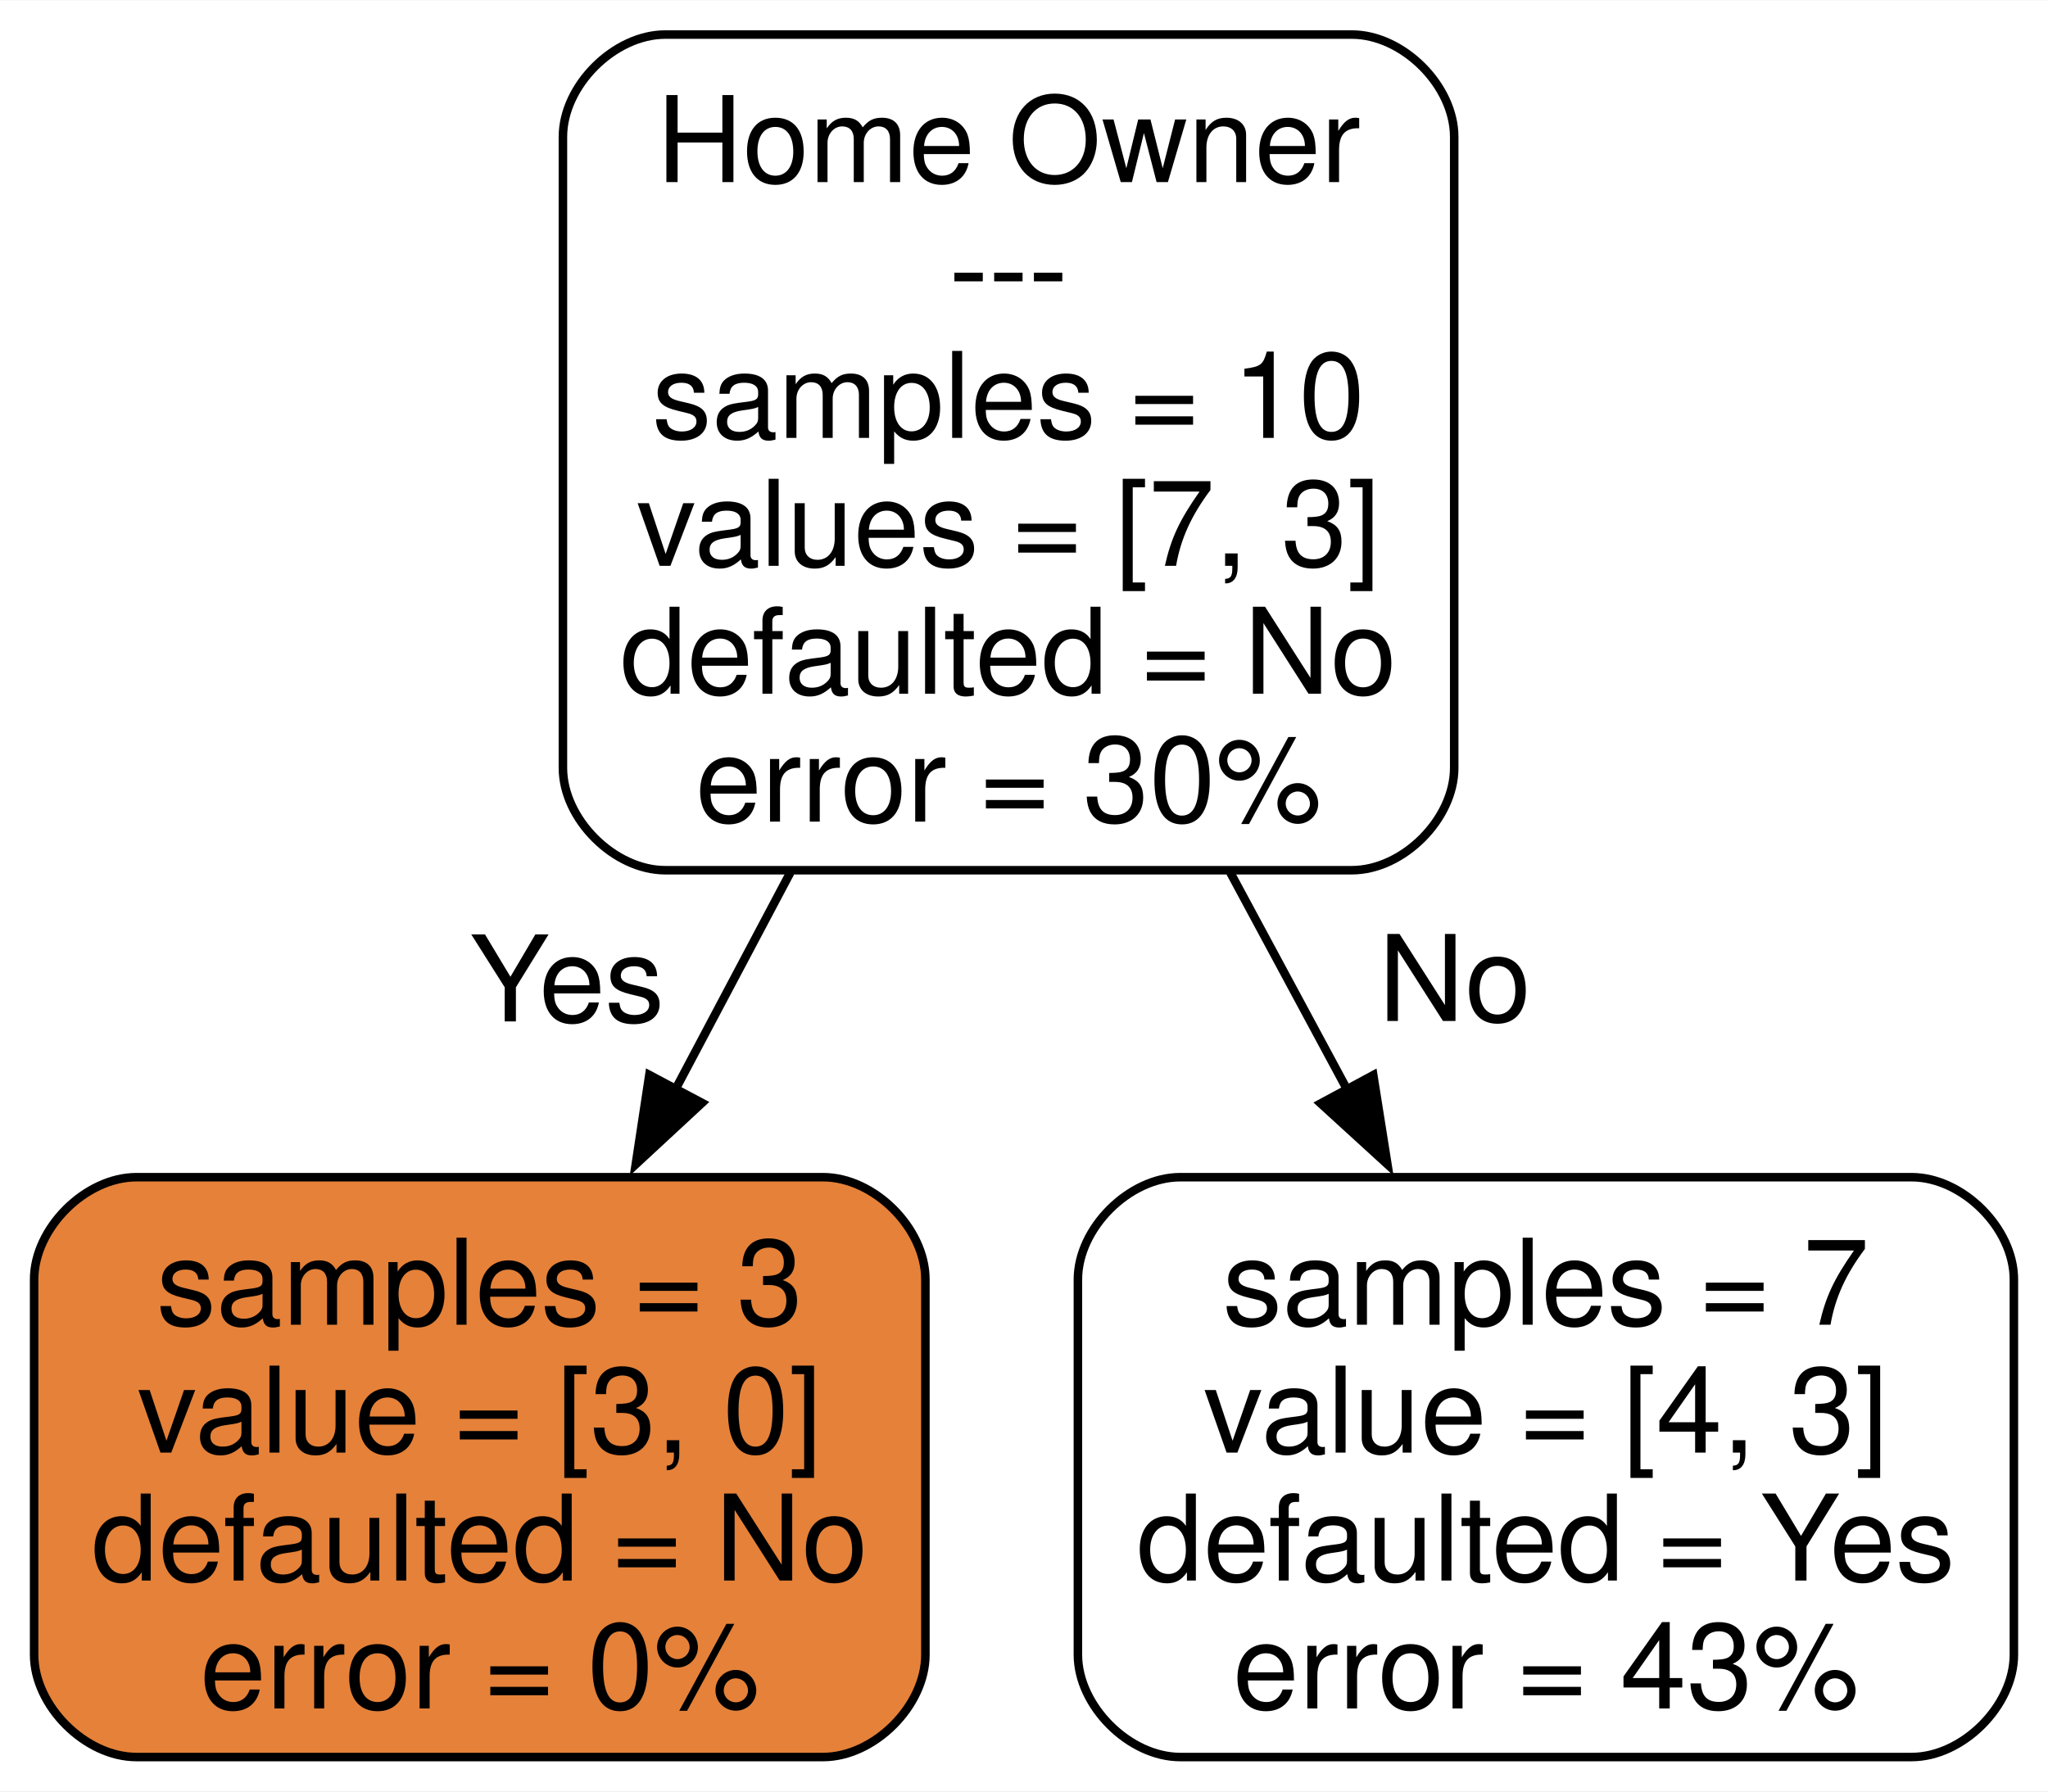
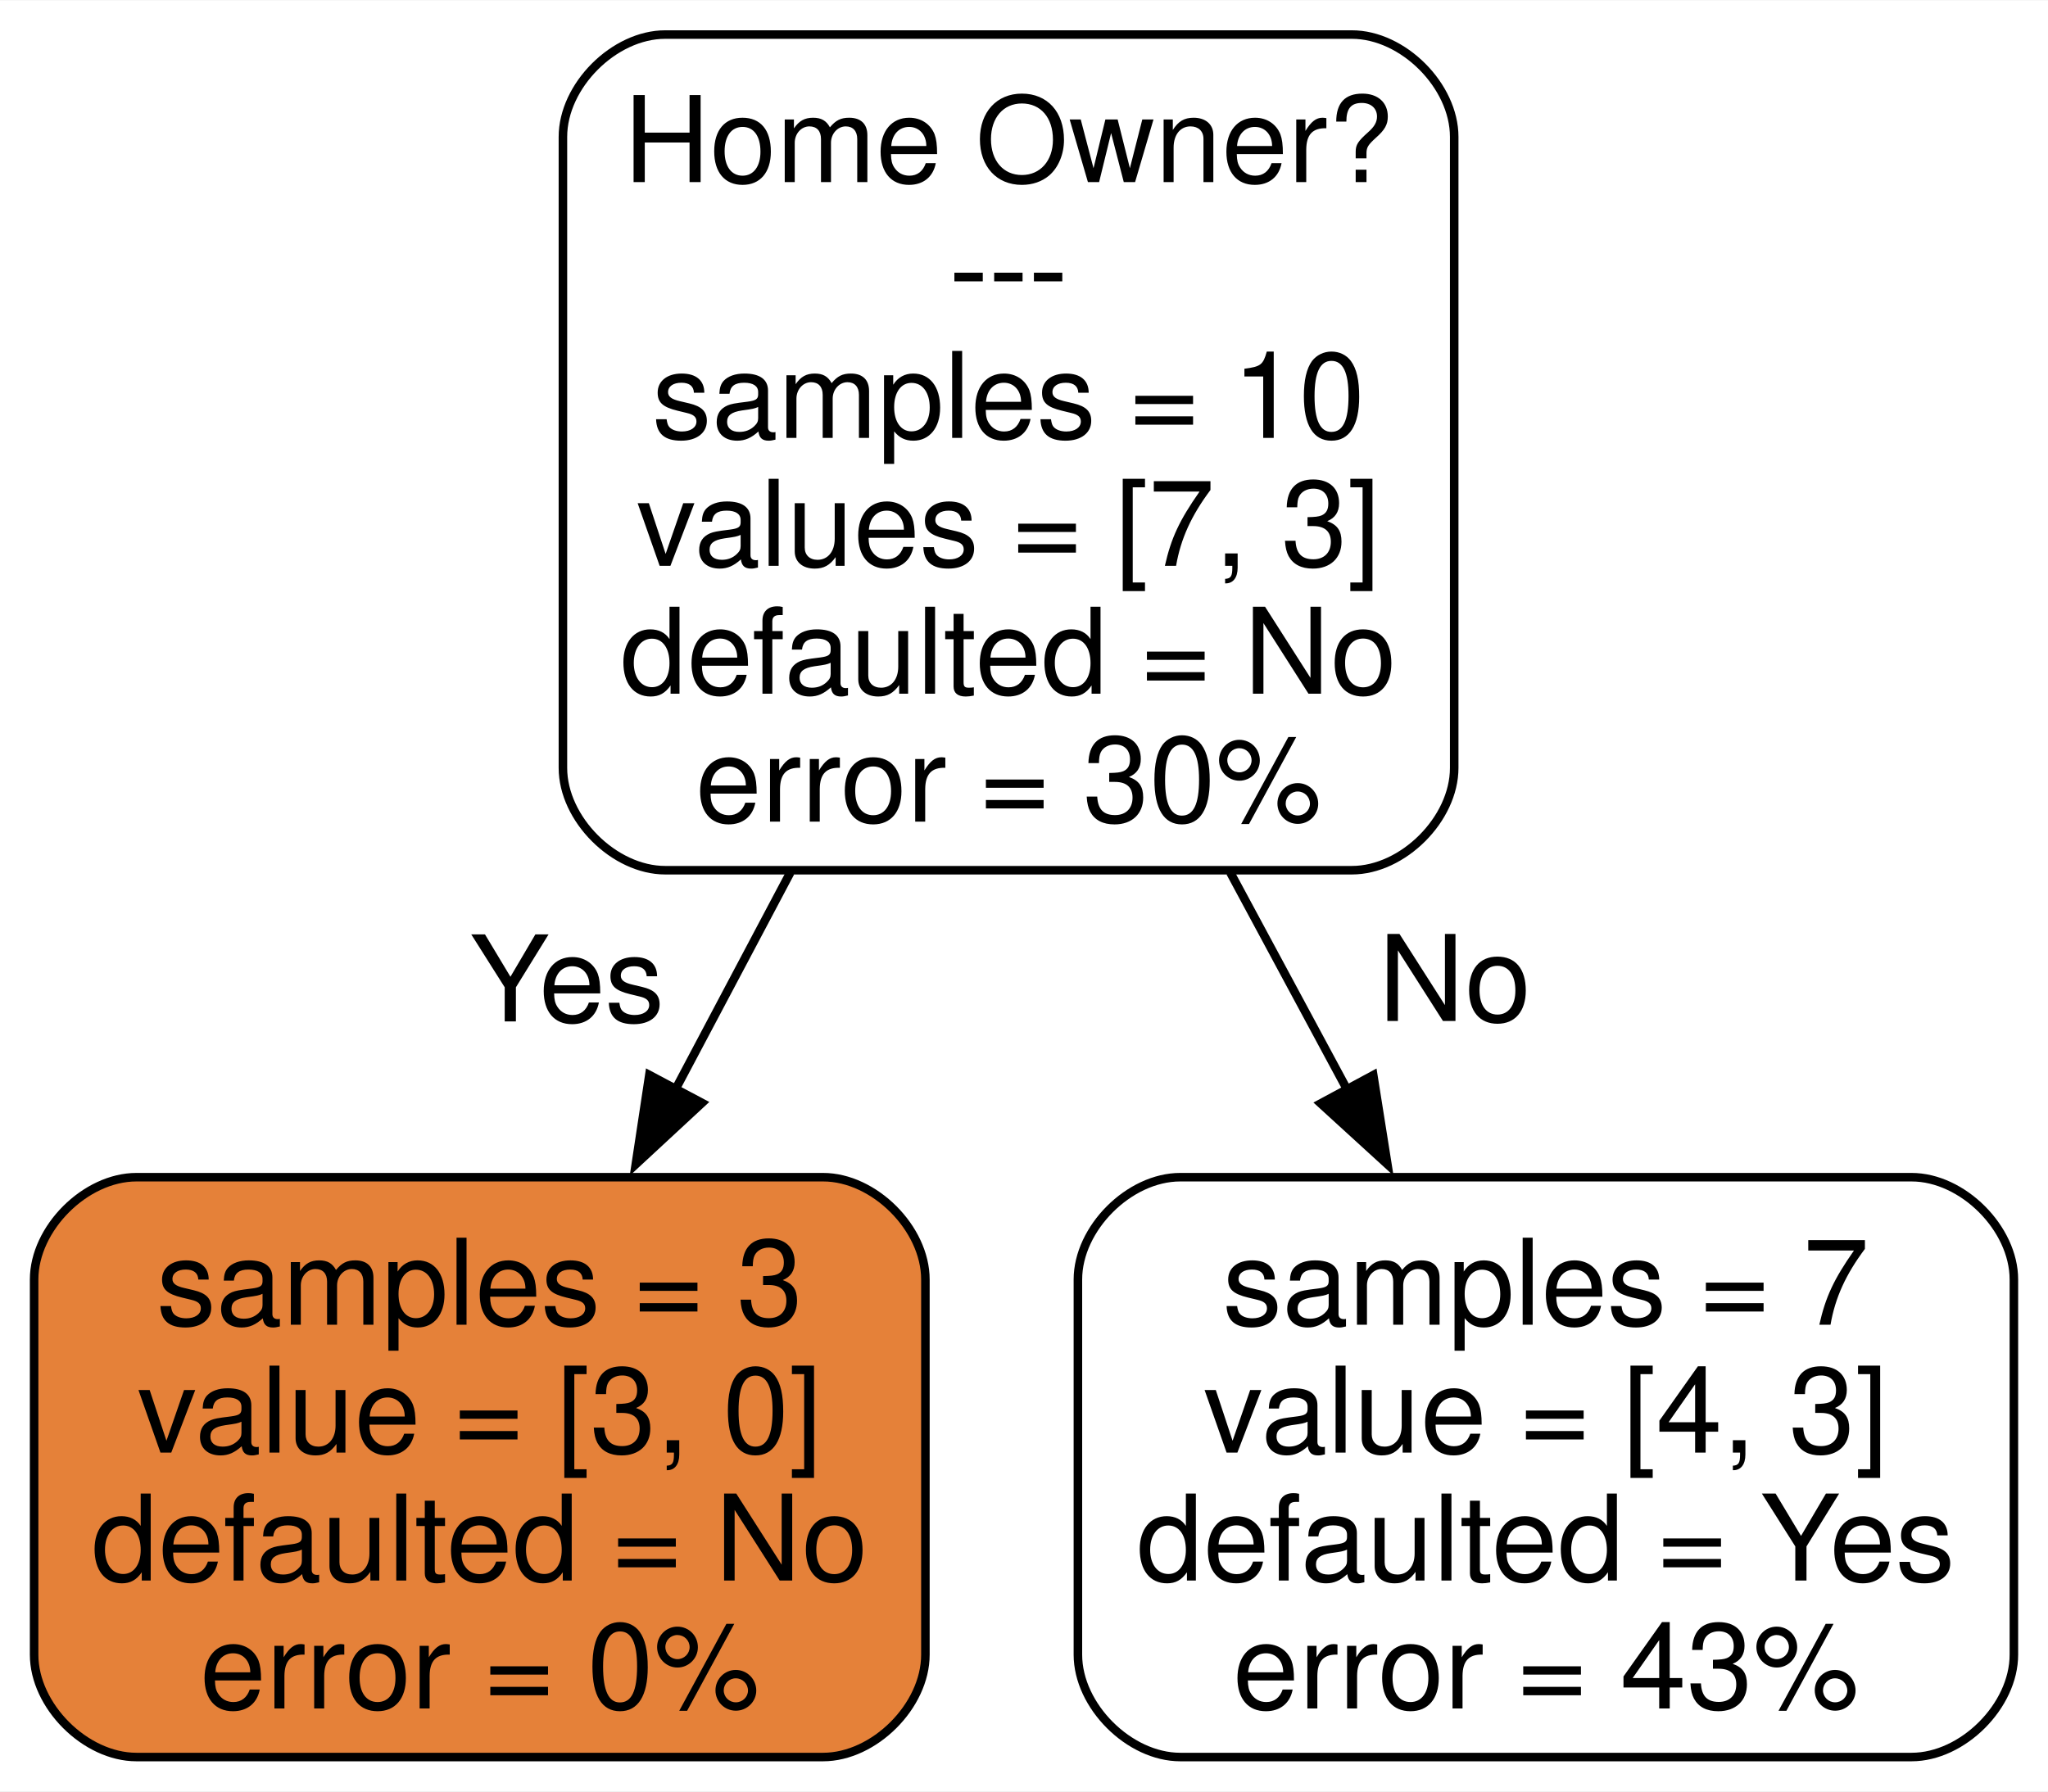
<svg xmlns="http://www.w3.org/2000/svg" width="240pt" height="210pt" viewBox="0.00 0.00 240.12 210.00">
  <g id="graph0" class="graph" transform="scale(1 1) rotate(0) translate(4 206)">
    <polygon fill="white" stroke="none" points="-4,4 -4,-206 236.12,-206 236.12,4 -4,4" />
    <g id="node1" class="node">
      <path fill="#ffffff" stroke="black" d="M154.5,-202C154.5,-202 74,-202 74,-202 68,-202 62,-196 62,-190 62,-190 62,-116 62,-116 62,-110 68,-104 74,-104 74,-104 154.5,-104 154.5,-104 160.5,-104 166.5,-110 166.5,-116 166.5,-116 166.5,-190 166.5,-190 166.5,-196 160.5,-202 154.5,-202" />
-       <text text-anchor="middle" x="114.25" y="-184.7" font-family="Helvetica,sans-Serif" font-size="14.00">Home Owner</text>
+       <text text-anchor="middle" x="114.25" y="-184.7" font-family="Helvetica,sans-Serif" font-size="14.00">Home Owner?</text>
      <text text-anchor="middle" x="114.25" y="-169.7" font-family="Helvetica,sans-Serif" font-size="14.00">---</text>
      <text text-anchor="middle" x="114.25" y="-154.7" font-family="Helvetica,sans-Serif" font-size="14.00">samples = 10</text>
      <text text-anchor="middle" x="114.25" y="-139.7" font-family="Helvetica,sans-Serif" font-size="14.00">values = [7, 3]</text>
      <text text-anchor="middle" x="114.25" y="-124.7" font-family="Helvetica,sans-Serif" font-size="14.00">defaulted = No</text>
      <text text-anchor="middle" x="114.25" y="-109.7" font-family="Helvetica,sans-Serif" font-size="14.00">error = 30%</text>
    </g>
    <g id="node2" class="node">
      <path fill="#e58139" stroke="black" d="M92.5,-68C92.5,-68 12,-68 12,-68 6,-68 0,-62 0,-56 0,-56 0,-12 0,-12 0,-6 6,0 12,0 12,0 92.5,0 92.5,0 98.5,0 104.5,-6 104.5,-12 104.5,-12 104.5,-56 104.5,-56 104.5,-62 98.5,-68 92.5,-68" />
      <text text-anchor="middle" x="52.25" y="-50.7" font-family="Helvetica,sans-Serif" font-size="14.00">samples = 3</text>
      <text text-anchor="middle" x="52.25" y="-35.7" font-family="Helvetica,sans-Serif" font-size="14.00">value = [3, 0]</text>
      <text text-anchor="middle" x="52.25" y="-20.7" font-family="Helvetica,sans-Serif" font-size="14.00">defaulted = No</text>
      <text text-anchor="middle" x="52.25" y="-5.7" font-family="Helvetica,sans-Serif" font-size="14.00">error = 0%</text>
    </g>
    <g id="edge1" class="edge">
      <path fill="none" stroke="black" d="M88.67,-103.74C84.17,-95.23 79.5,-86.43 75.08,-78.08" />
      <polygon fill="black" stroke="black" points="78.31,-76.71 70.54,-69.51 72.13,-79.99 78.31,-76.71" />
      <text text-anchor="middle" x="62.49" y="-86.27" font-family="Helvetica,sans-Serif" font-size="14.00">Yes</text>
    </g>
    <g id="node3" class="node">
      <path fill="#ffffff" stroke="black" d="M220.12,-68C220.12,-68 134.38,-68 134.38,-68 128.38,-68 122.38,-62 122.38,-56 122.38,-56 122.38,-12 122.38,-12 122.38,-6 128.38,0 134.38,0 134.38,0 220.12,0 220.12,0 226.12,0 232.12,-6 232.12,-12 232.12,-12 232.12,-56 232.12,-56 232.12,-62 226.12,-68 220.12,-68" />
      <text text-anchor="middle" x="177.25" y="-50.7" font-family="Helvetica,sans-Serif" font-size="14.00">samples = 7</text>
      <text text-anchor="middle" x="177.25" y="-35.7" font-family="Helvetica,sans-Serif" font-size="14.00">value = [4, 3]</text>
      <text text-anchor="middle" x="177.25" y="-20.7" font-family="Helvetica,sans-Serif" font-size="14.00">defaulted = Yes</text>
      <text text-anchor="middle" x="177.25" y="-5.7" font-family="Helvetica,sans-Serif" font-size="14.00">error = 43%</text>
    </g>
    <g id="edge2" class="edge">
      <path fill="none" stroke="black" d="M140.24,-103.74C144.82,-95.23 149.56,-86.43 154.05,-78.08" />
      <polygon fill="black" stroke="black" points="157.01,-79.97 158.67,-69.51 150.85,-76.65 157.01,-79.97" />
      <text text-anchor="middle" x="166.57" y="-86.32" font-family="Helvetica,sans-Serif" font-size="14.00">No</text>
    </g>
  </g>
</svg>
